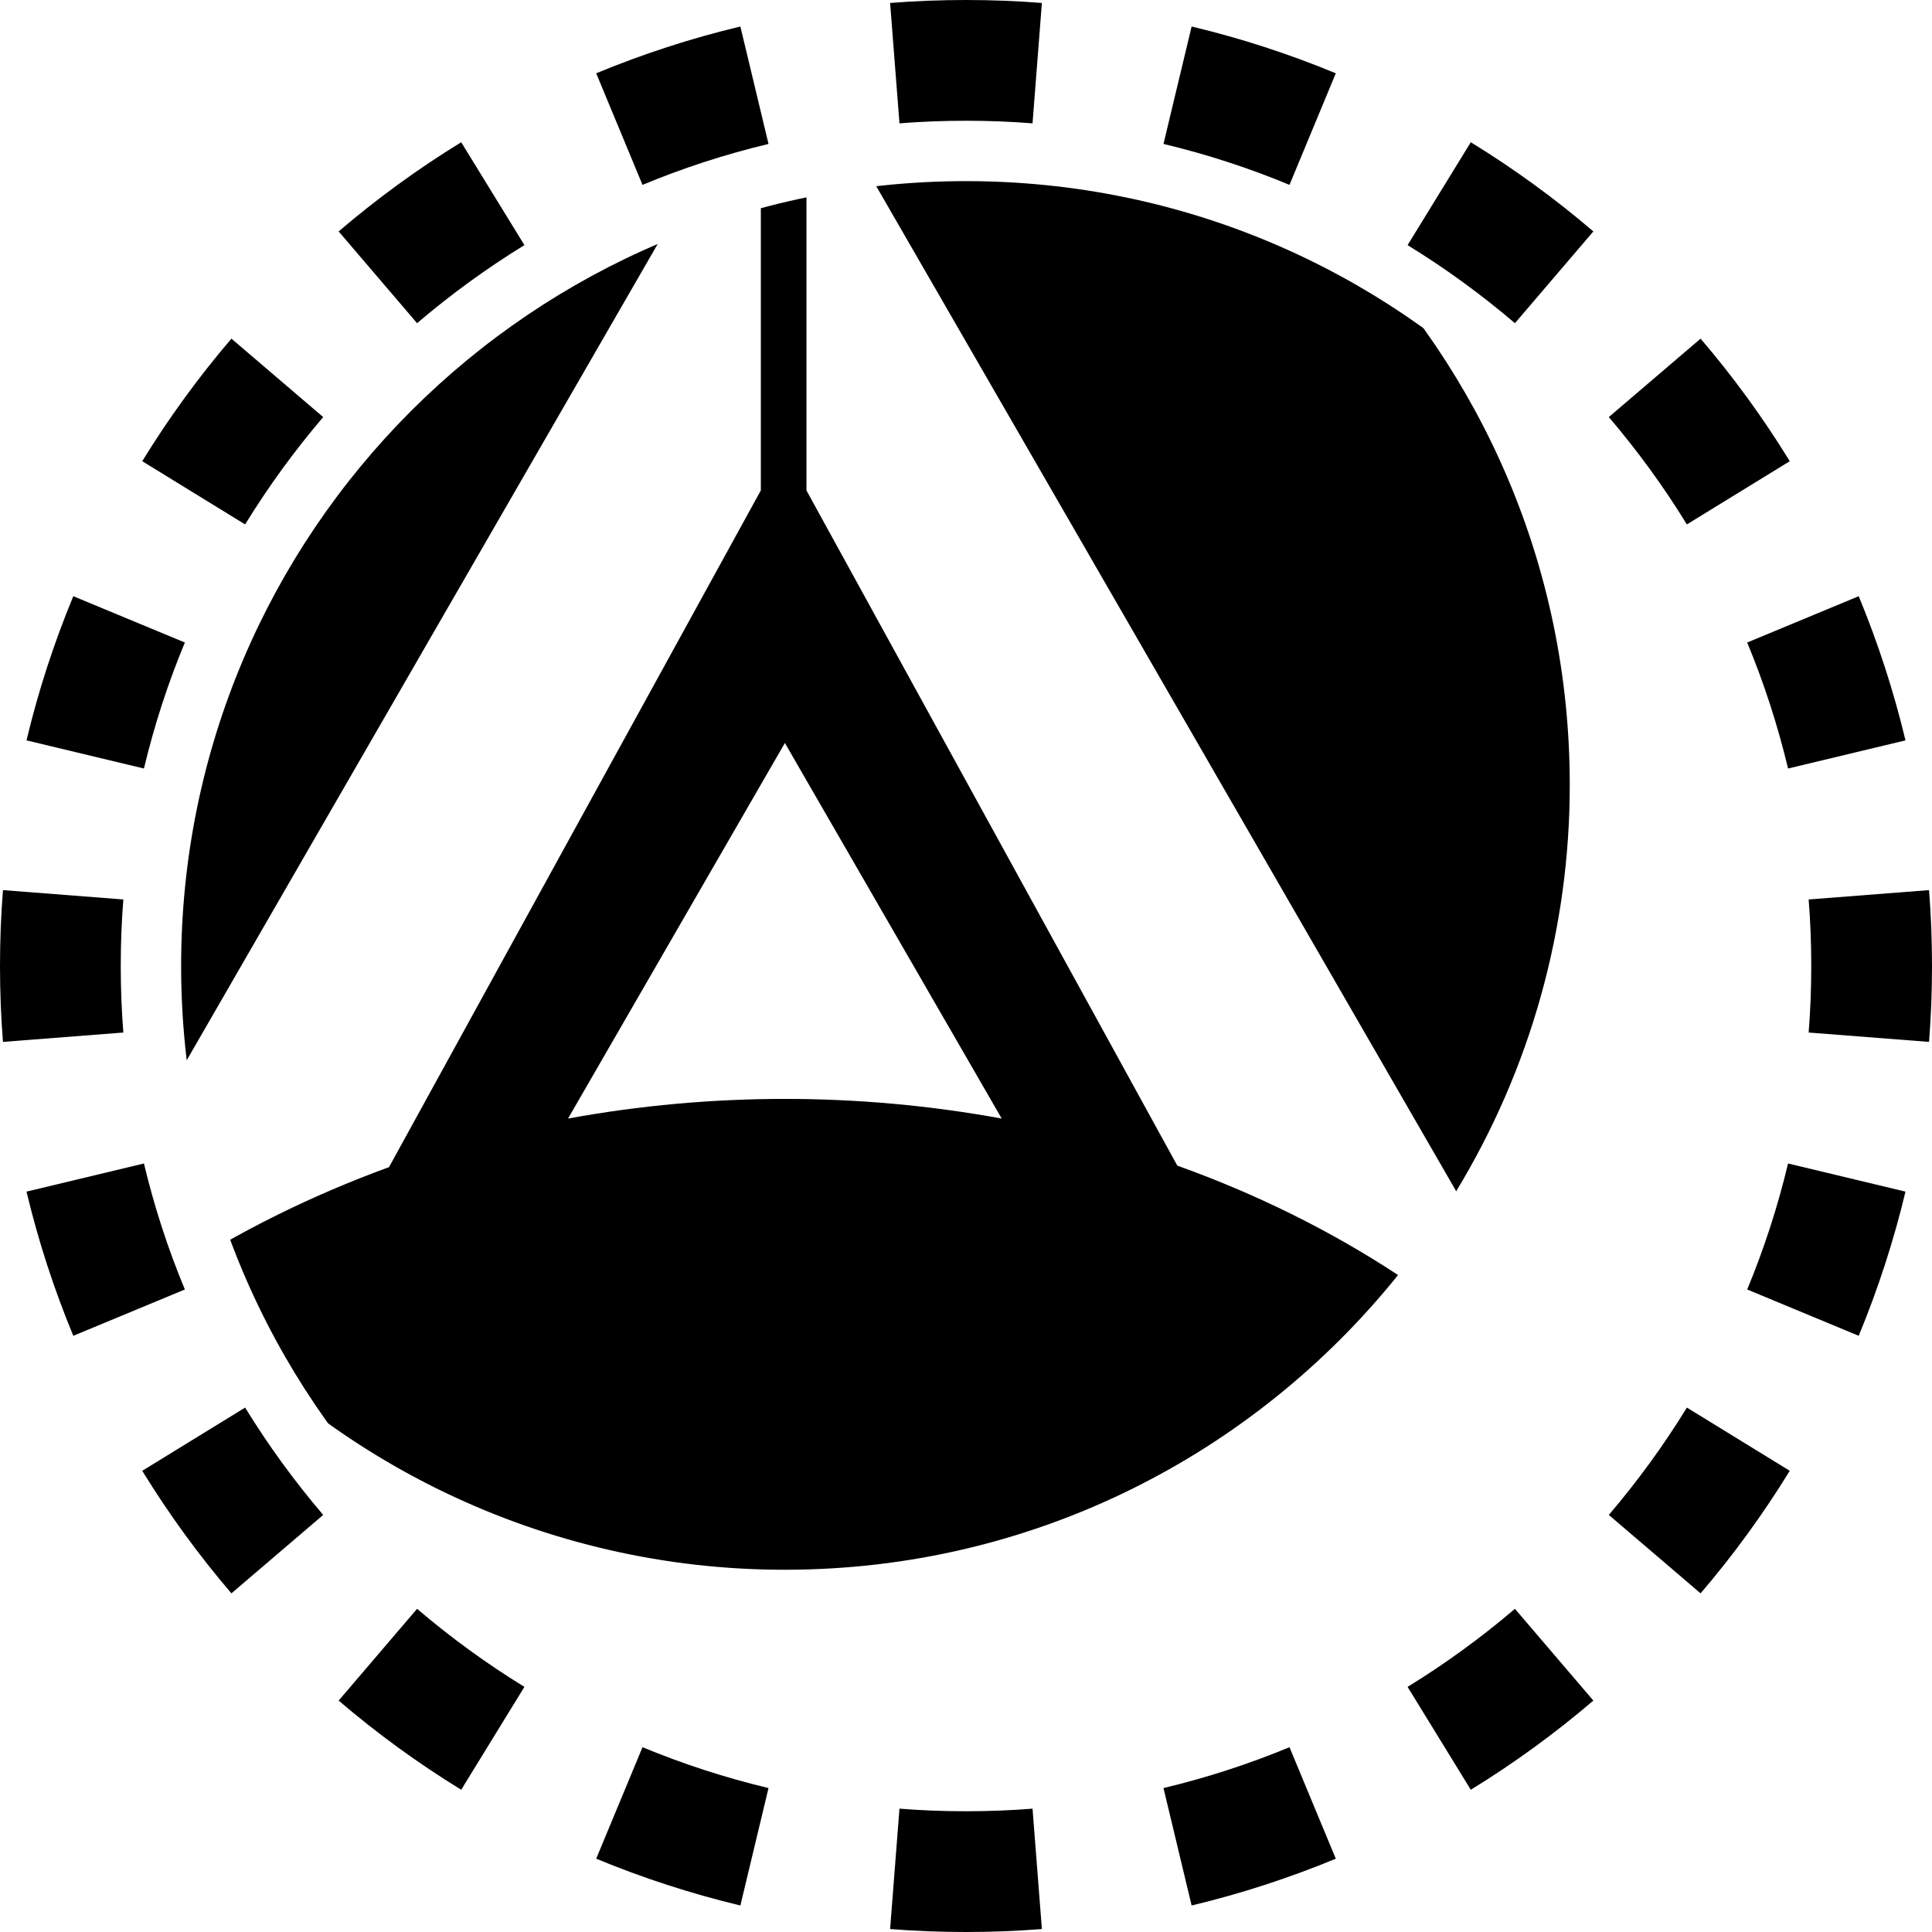
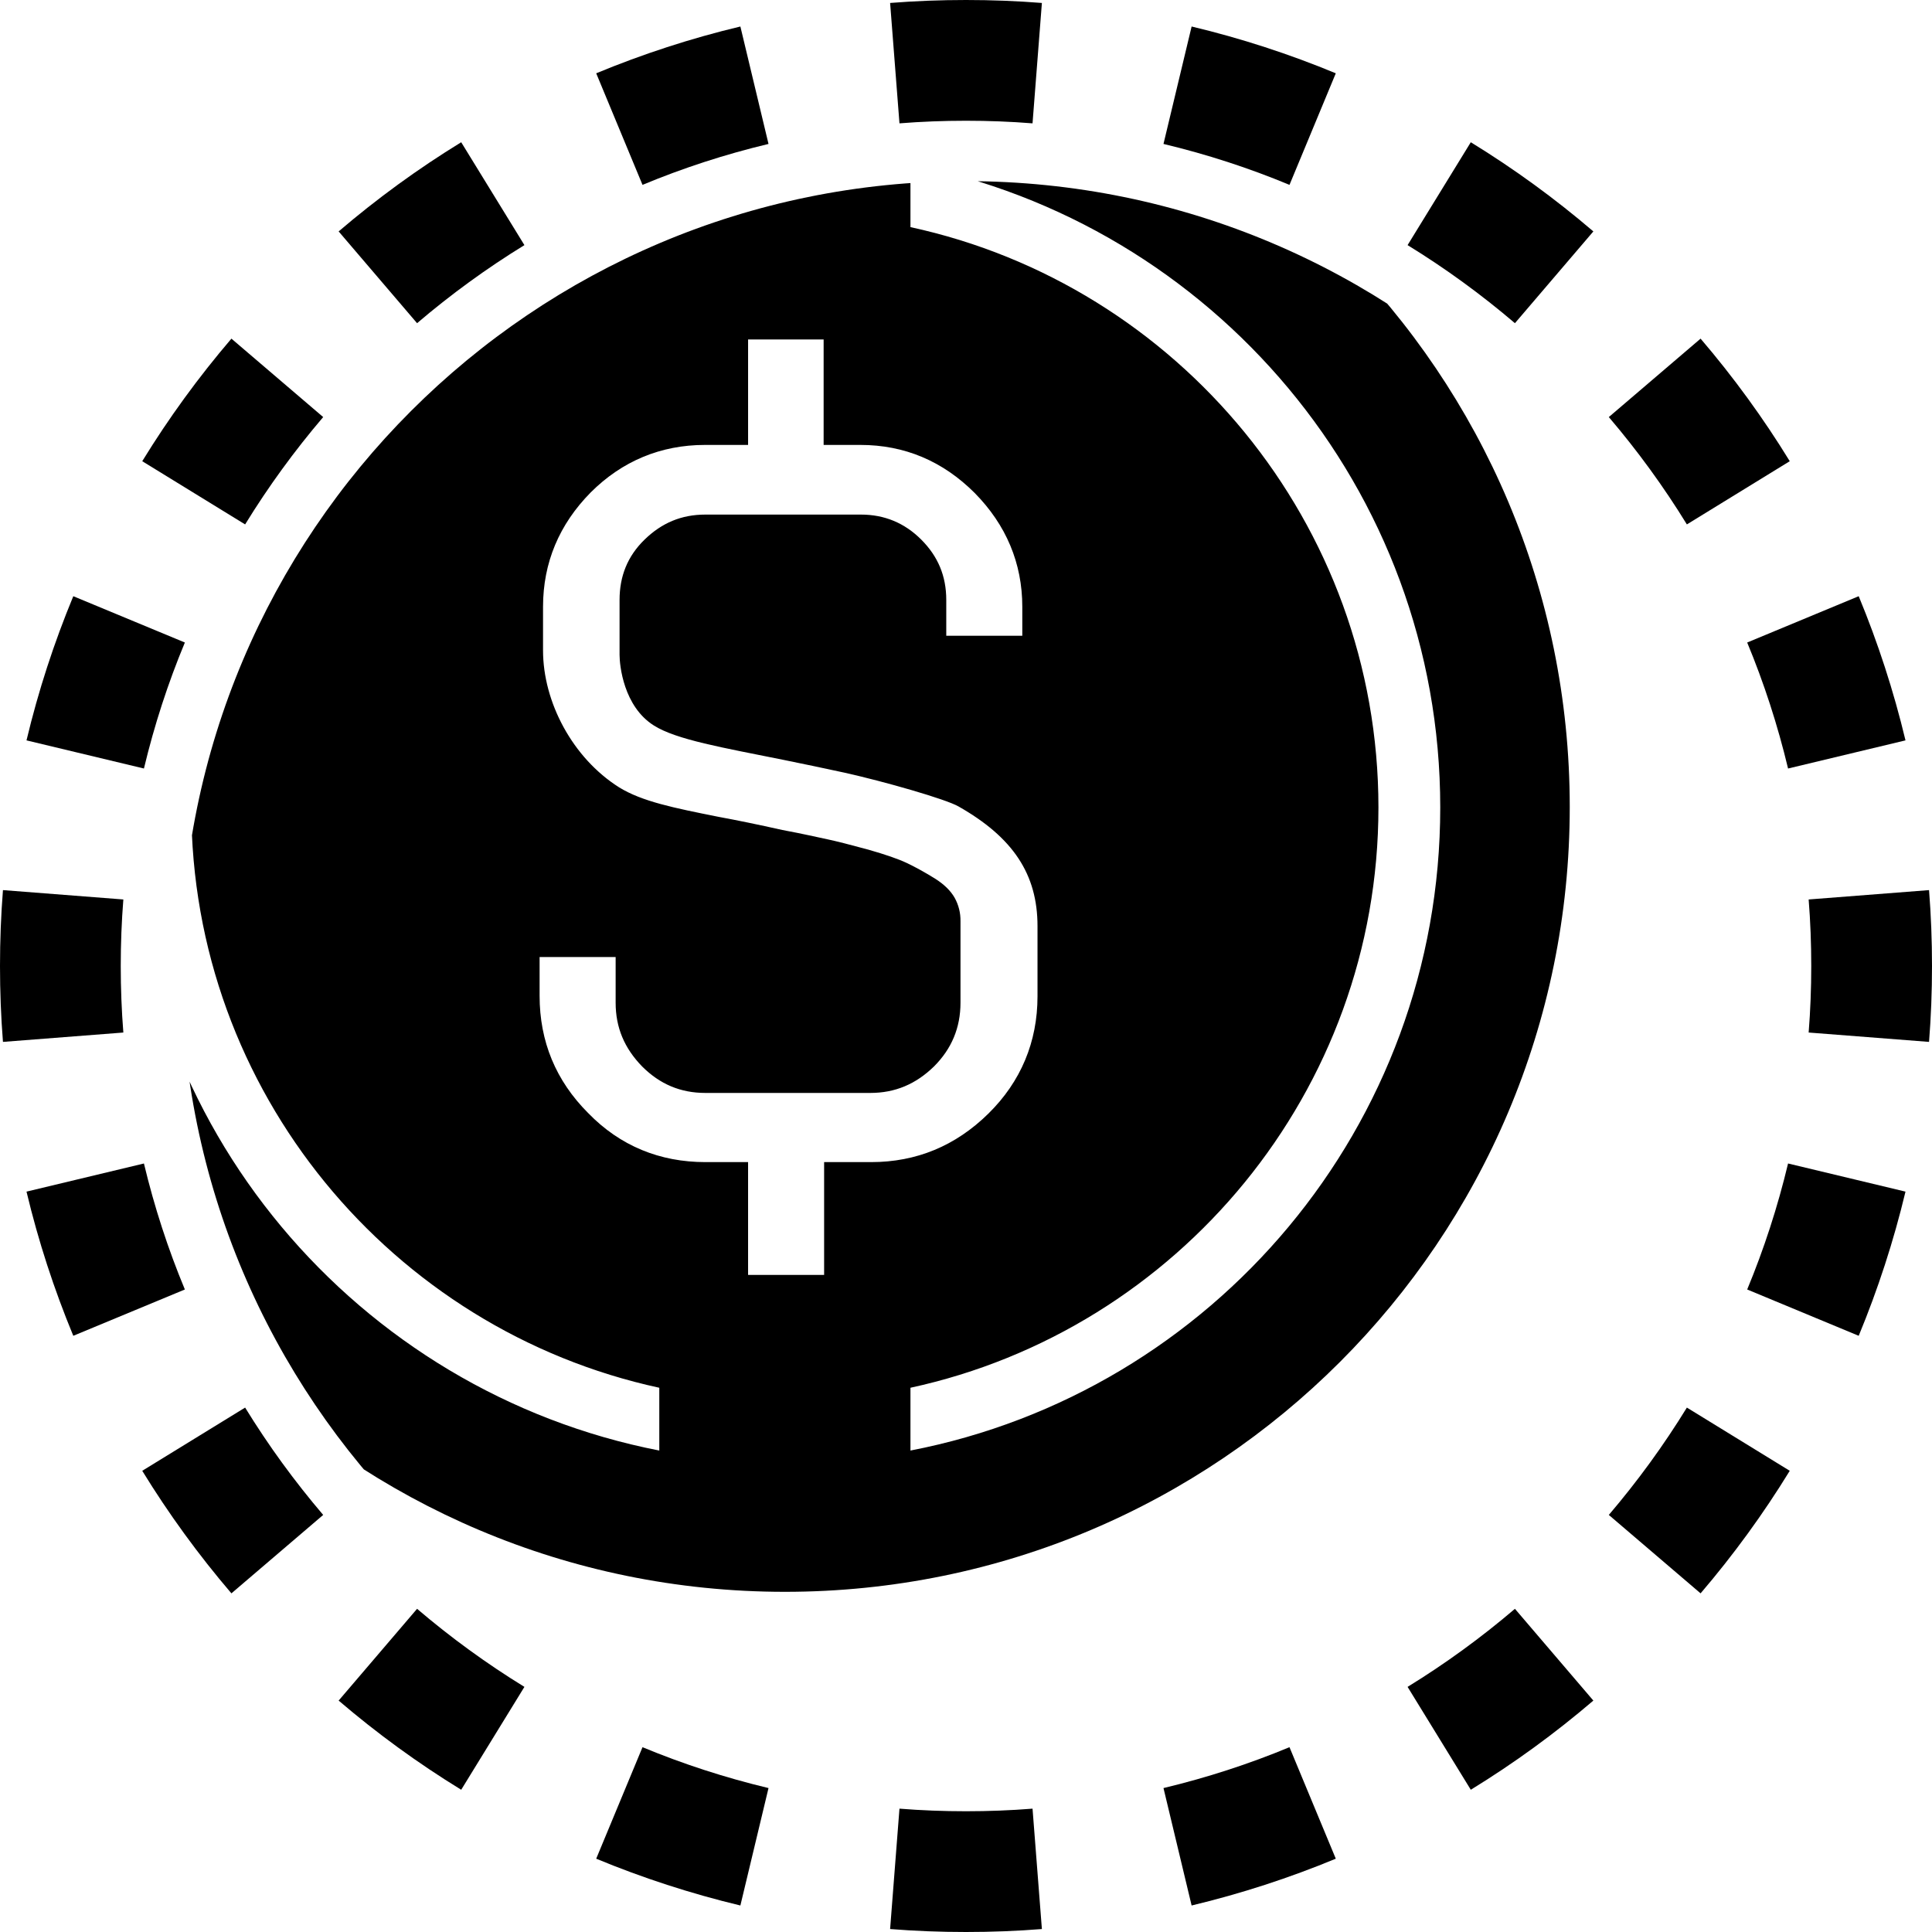
<svg xmlns="http://www.w3.org/2000/svg" width="32" height="32" viewBox="0 0 32 32" fill="none">
  <path fill-rule="evenodd" clip-rule="evenodd" d="M31.951 17.257L29.957 17.102C29.986 16.738 30 16.371 30 16C30 15.629 29.986 15.261 29.957 14.898L31.951 14.743C31.984 15.158 32 15.577 32 16C32 16.423 31.984 16.842 31.951 17.257ZM31.561 12.263L29.616 12.729C29.444 12.01 29.217 11.312 28.939 10.642L30.786 9.875C31.104 10.643 31.364 11.441 31.561 12.263ZM29.644 7.639L27.94 8.686C27.555 8.059 27.122 7.465 26.647 6.908L28.167 5.609C28.71 6.244 29.205 6.923 29.644 7.639ZM26.391 3.833L25.092 5.353C24.535 4.878 23.941 4.445 23.314 4.06L24.361 2.356C25.077 2.795 25.756 3.29 26.391 3.833ZM22.125 1.214L21.358 3.062C20.688 2.783 19.99 2.556 19.271 2.384L19.737 0.439C20.559 0.635 21.357 0.896 22.125 1.214ZM17.257 0.049L17.102 2.043C16.738 2.014 16.371 2 16 2C15.629 2 15.261 2.014 14.898 2.043L14.743 0.049C15.158 0.016 15.577 0 16 0C16.423 0 16.842 0.016 17.257 0.049ZM12.263 0.439L12.729 2.384C12.01 2.556 11.312 2.783 10.642 3.062L9.875 1.214C10.643 0.896 11.441 0.635 12.263 0.439ZM7.639 2.356L8.686 4.06C8.059 4.445 7.465 4.878 6.908 5.353L5.609 3.833C6.244 3.29 6.923 2.795 7.639 2.356ZM3.833 5.609L5.353 6.908C4.878 7.465 4.445 8.059 4.06 8.686L2.356 7.639C2.795 6.923 3.29 6.244 3.833 5.609ZM1.214 9.875L3.062 10.642C2.783 11.312 2.556 12.01 2.384 12.729L0.439 12.263C0.635 11.441 0.896 10.643 1.214 9.875ZM0.049 14.743C0.016 15.158 0 15.577 0 16C0 16.423 0.016 16.842 0.049 17.257L2.043 17.102C2.014 16.738 2 16.371 2 16C2 15.629 2.014 15.261 2.043 14.898L0.049 14.743ZM0.439 19.737L2.384 19.271C2.556 19.99 2.783 20.688 3.062 21.358L1.214 22.125C0.896 21.357 0.635 20.559 0.439 19.737ZM2.356 24.361L4.06 23.314C4.445 23.941 4.878 24.535 5.353 25.092L3.833 26.391C3.29 25.756 2.795 25.077 2.356 24.361ZM5.609 28.167L6.908 26.647C7.465 27.122 8.059 27.555 8.686 27.94L7.639 29.644C6.923 29.205 6.244 28.71 5.609 28.167ZM9.875 30.786L10.642 28.939C11.312 29.217 12.01 29.444 12.729 29.616L12.263 31.561C11.441 31.364 10.643 31.104 9.875 30.786ZM14.743 31.951L14.898 29.957C15.261 29.986 15.629 30 16 30C16.371 30 16.738 29.986 17.102 29.957L17.257 31.951C16.842 31.984 16.423 32 16 32C15.577 32 15.158 31.984 14.743 31.951ZM19.737 31.561L19.271 29.616C19.99 29.444 20.688 29.217 21.358 28.939L22.125 30.786C21.357 31.104 20.559 31.364 19.737 31.561ZM24.361 29.644L23.314 27.94C23.941 27.555 24.535 27.122 25.092 26.647L26.391 28.167C25.756 28.71 25.077 29.205 24.361 29.644ZM28.167 26.391L26.647 25.092C27.122 24.535 27.555 23.941 27.94 23.314L29.644 24.361C29.205 25.077 28.71 25.756 28.167 26.391ZM30.786 22.125L28.939 21.358C29.217 20.688 29.444 19.99 29.616 19.271L31.561 19.737C31.364 20.559 31.104 21.357 30.786 22.125Z" fill="currentColor" />
  <g clip-path="url(#circleClip)">
    <g style="transform: scale(0.8125); transform-origin: 50% 50%;">
-       <path fill="currentColor" d="M29.68 24.292A15.93 15.93 0 0 0 32 15.995C32 7.158 24.84 0 16 0S0 7.158 0 15.995c0 3.02.84 5.838 2.29 8.247L15.51 1.33v8.667L7.93 23.793c-1.59.58-3.08 1.32-4.43 2.199A15.98 15.98 0 0 0 16 32c5.06 0 9.56-2.35 12.5-6.008-1.37-.9-2.88-1.65-4.5-2.23L16.44 9.998V1.33l13.25 22.962zm-9.26-1.49a24.6 24.6 0 0 0-8.84 0L16 15.146z" />
+       <path fill="#000" d="M16 .45c-8.84 0-16 7.17-16 16s7.16 16 16 16 16-7.16 16-16-7.16-16-16-16m-2.56 29.12c-6.15-1.2-10.8-6.61-10.8-13.11S7.28 4.54 13.44 3.35v1.28C7.99 5.81 3.9 10.67 3.9 16.46s4.09 10.65 9.54 11.83zm3.36-5.88v2.3h-1.55v-2.3h-.87c-.93 0-1.74-.33-2.39-1-.66-.66-.99-1.46-.99-2.39v-.79h1.55v.93c0 .51.18.93.54 1.3.36.36.78.54 1.29.54h3.36c.51 0 .93-.18 1.3-.54.36-.36.54-.79.54-1.3v-1.66a.95.95 0 0 0-.12-.48c-.08-.14-.21-.27-.4-.39-.21-.13-.41-.24-.58-.32q-.255-.12-.78-.27c-.37-.1-.64-.17-.83-.21s-.49-.11-.92-.19c-.49-.11-.93-.2-1.31-.27-.9-.18-1.55-.31-2.02-.6-.95-.6-1.55-1.74-1.55-2.79v-.89c0-.9.33-1.68.97-2.33.64-.64 1.43-.97 2.33-.97h.88V6.92h1.54v2.15h.75c.9 0 1.68.33 2.33.98.64.65.97 1.43.97 2.32v.59h-1.55v-.73c0-.49-.17-.89-.51-1.23q-.51-.51-1.23-.51h-3.17c-.49 0-.89.17-1.24.51s-.51.75-.51 1.23v1.12c0 .21.08 1.05.7 1.44.46.29 1.4.45 2.64.7.4.08.82.17 1.24.26.81.18 2.07.54 2.33.69 1.11.63 1.61 1.38 1.61 2.44v1.43c0 .93-.34 1.74-1 2.39-.67.66-1.47.99-2.39.99h-.96m1.76 5.88v-1.28c5.45-1.18 9.54-6.04 9.54-11.83S24.01 5.81 18.56 4.63V3.35c6.15 1.2 10.8 6.61 10.8 13.11s-4.64 11.92-10.8 13.11" />
    </g>
  </g>
  <defs>
    <clipPath id="circleClip">
      <circle cx="16" cy="16" r="13" />
    </clipPath>
  </defs>
</svg>
